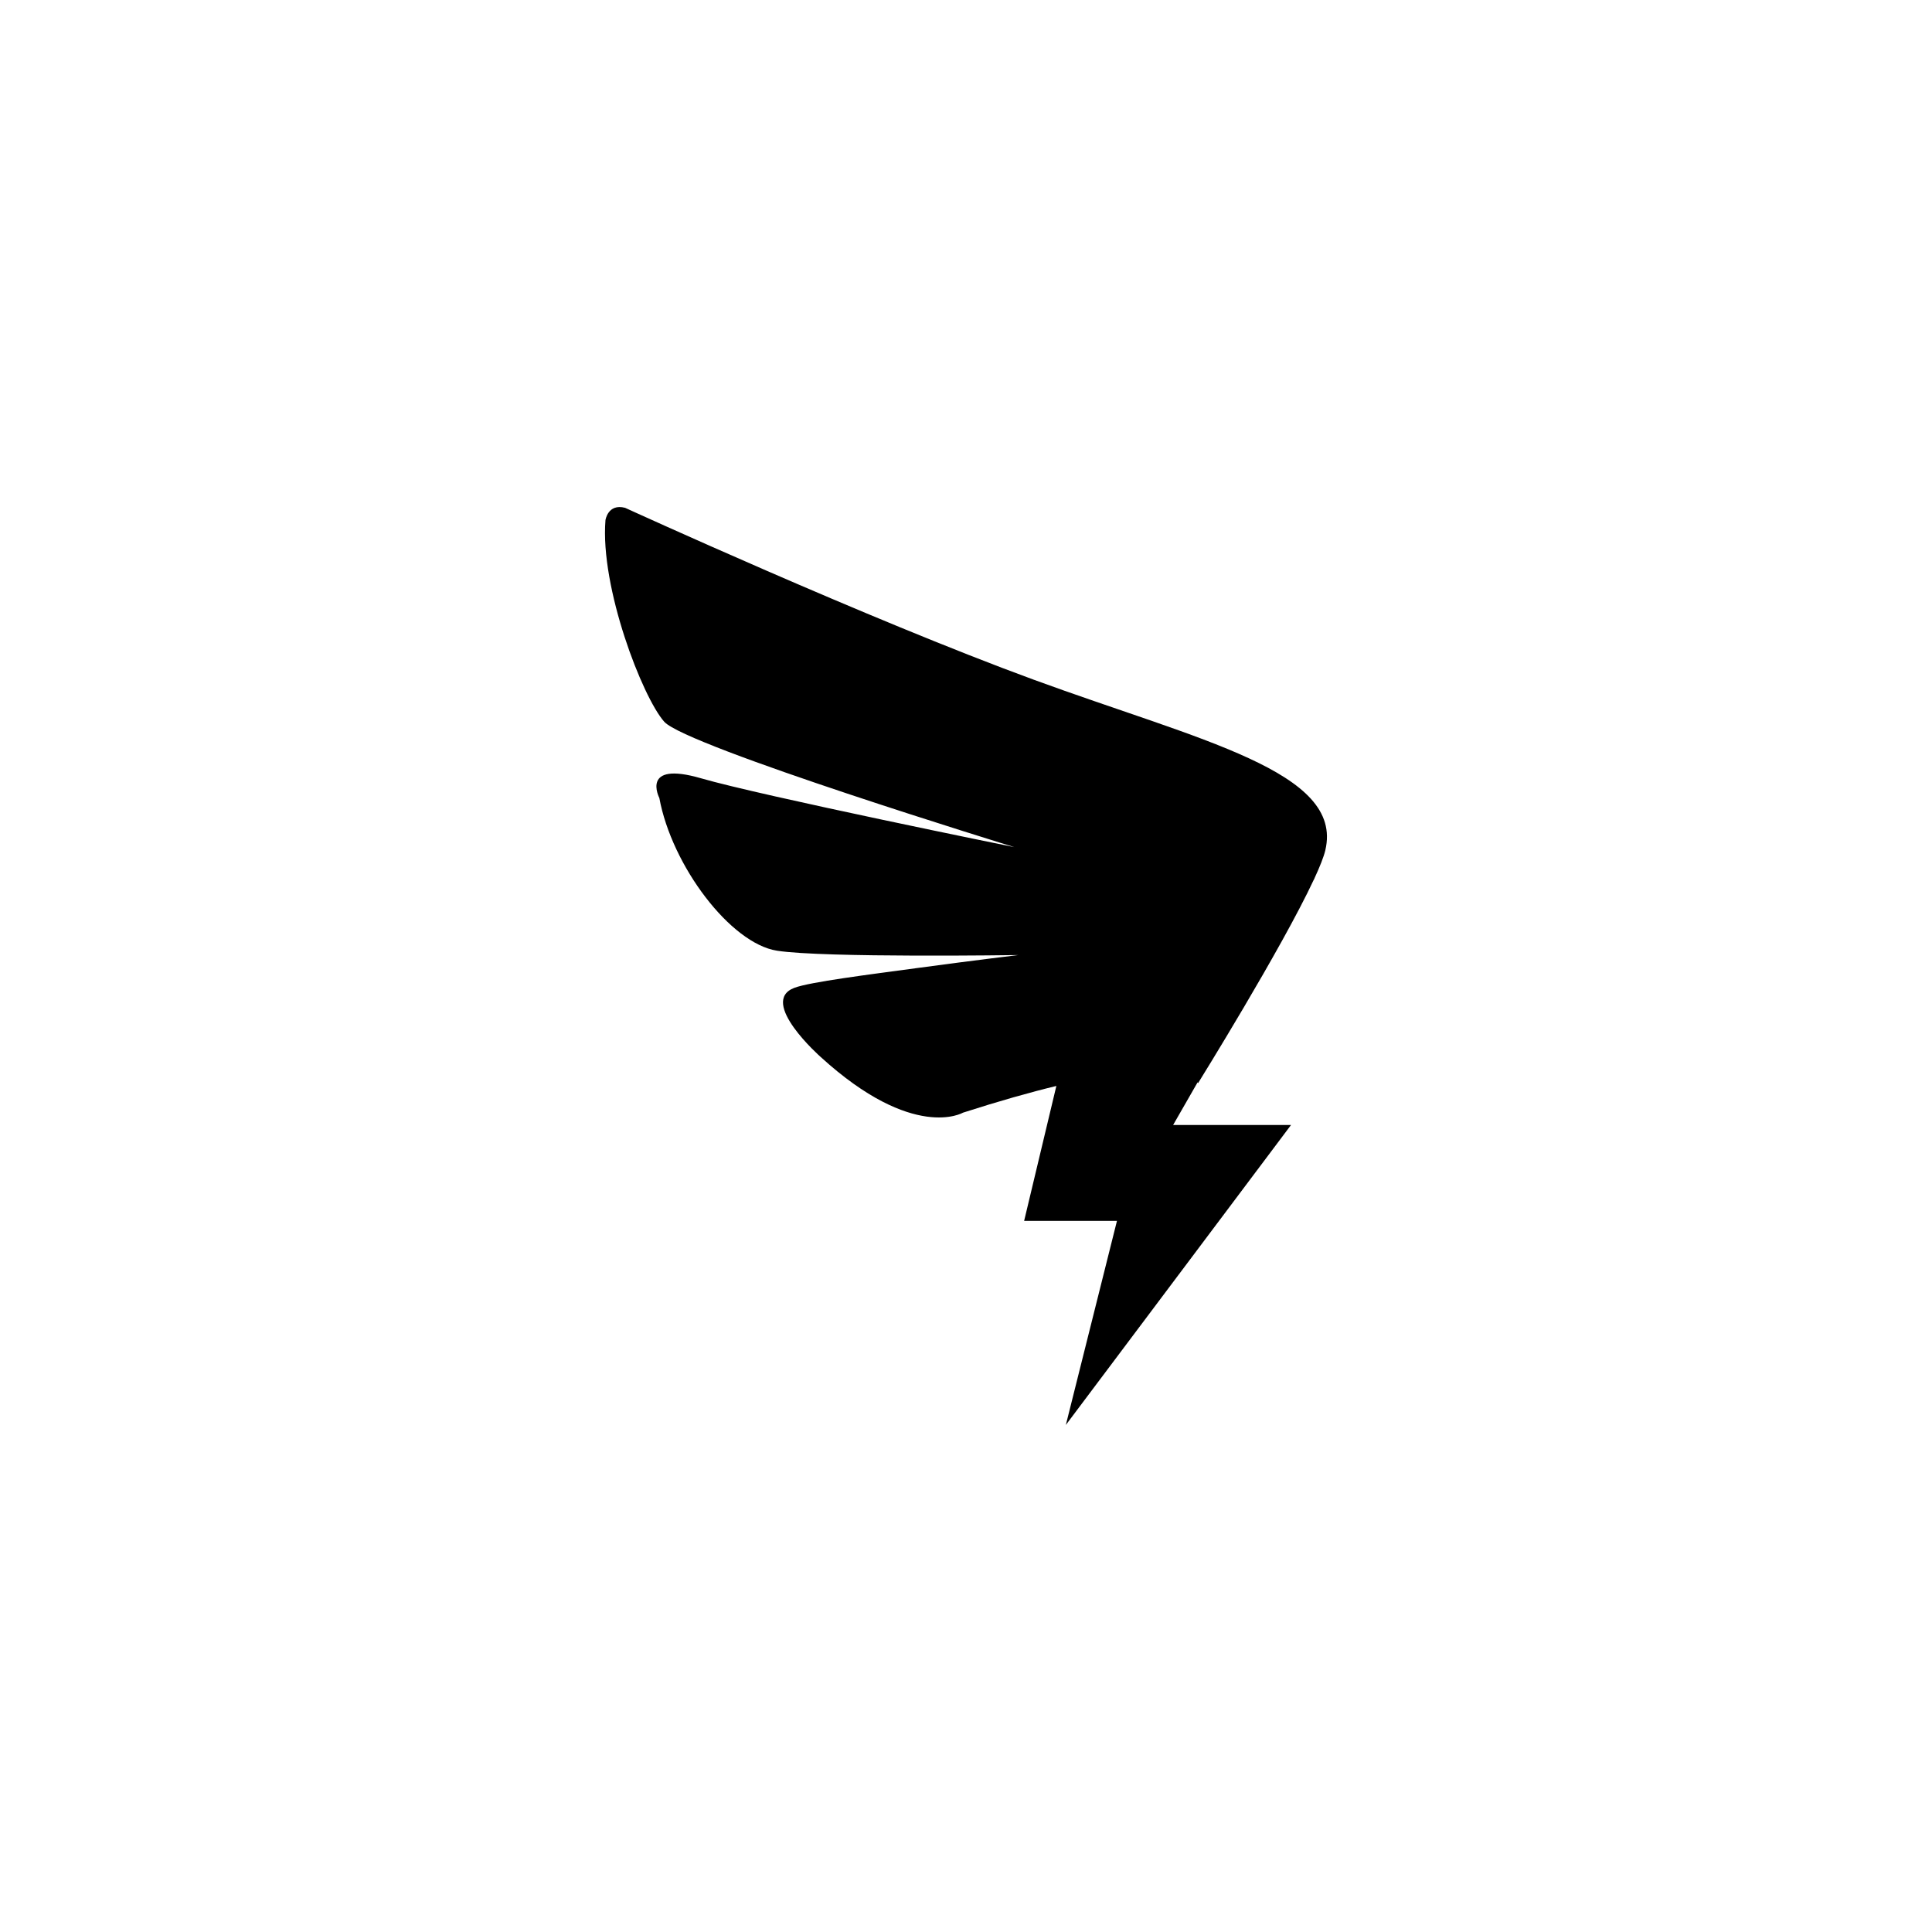
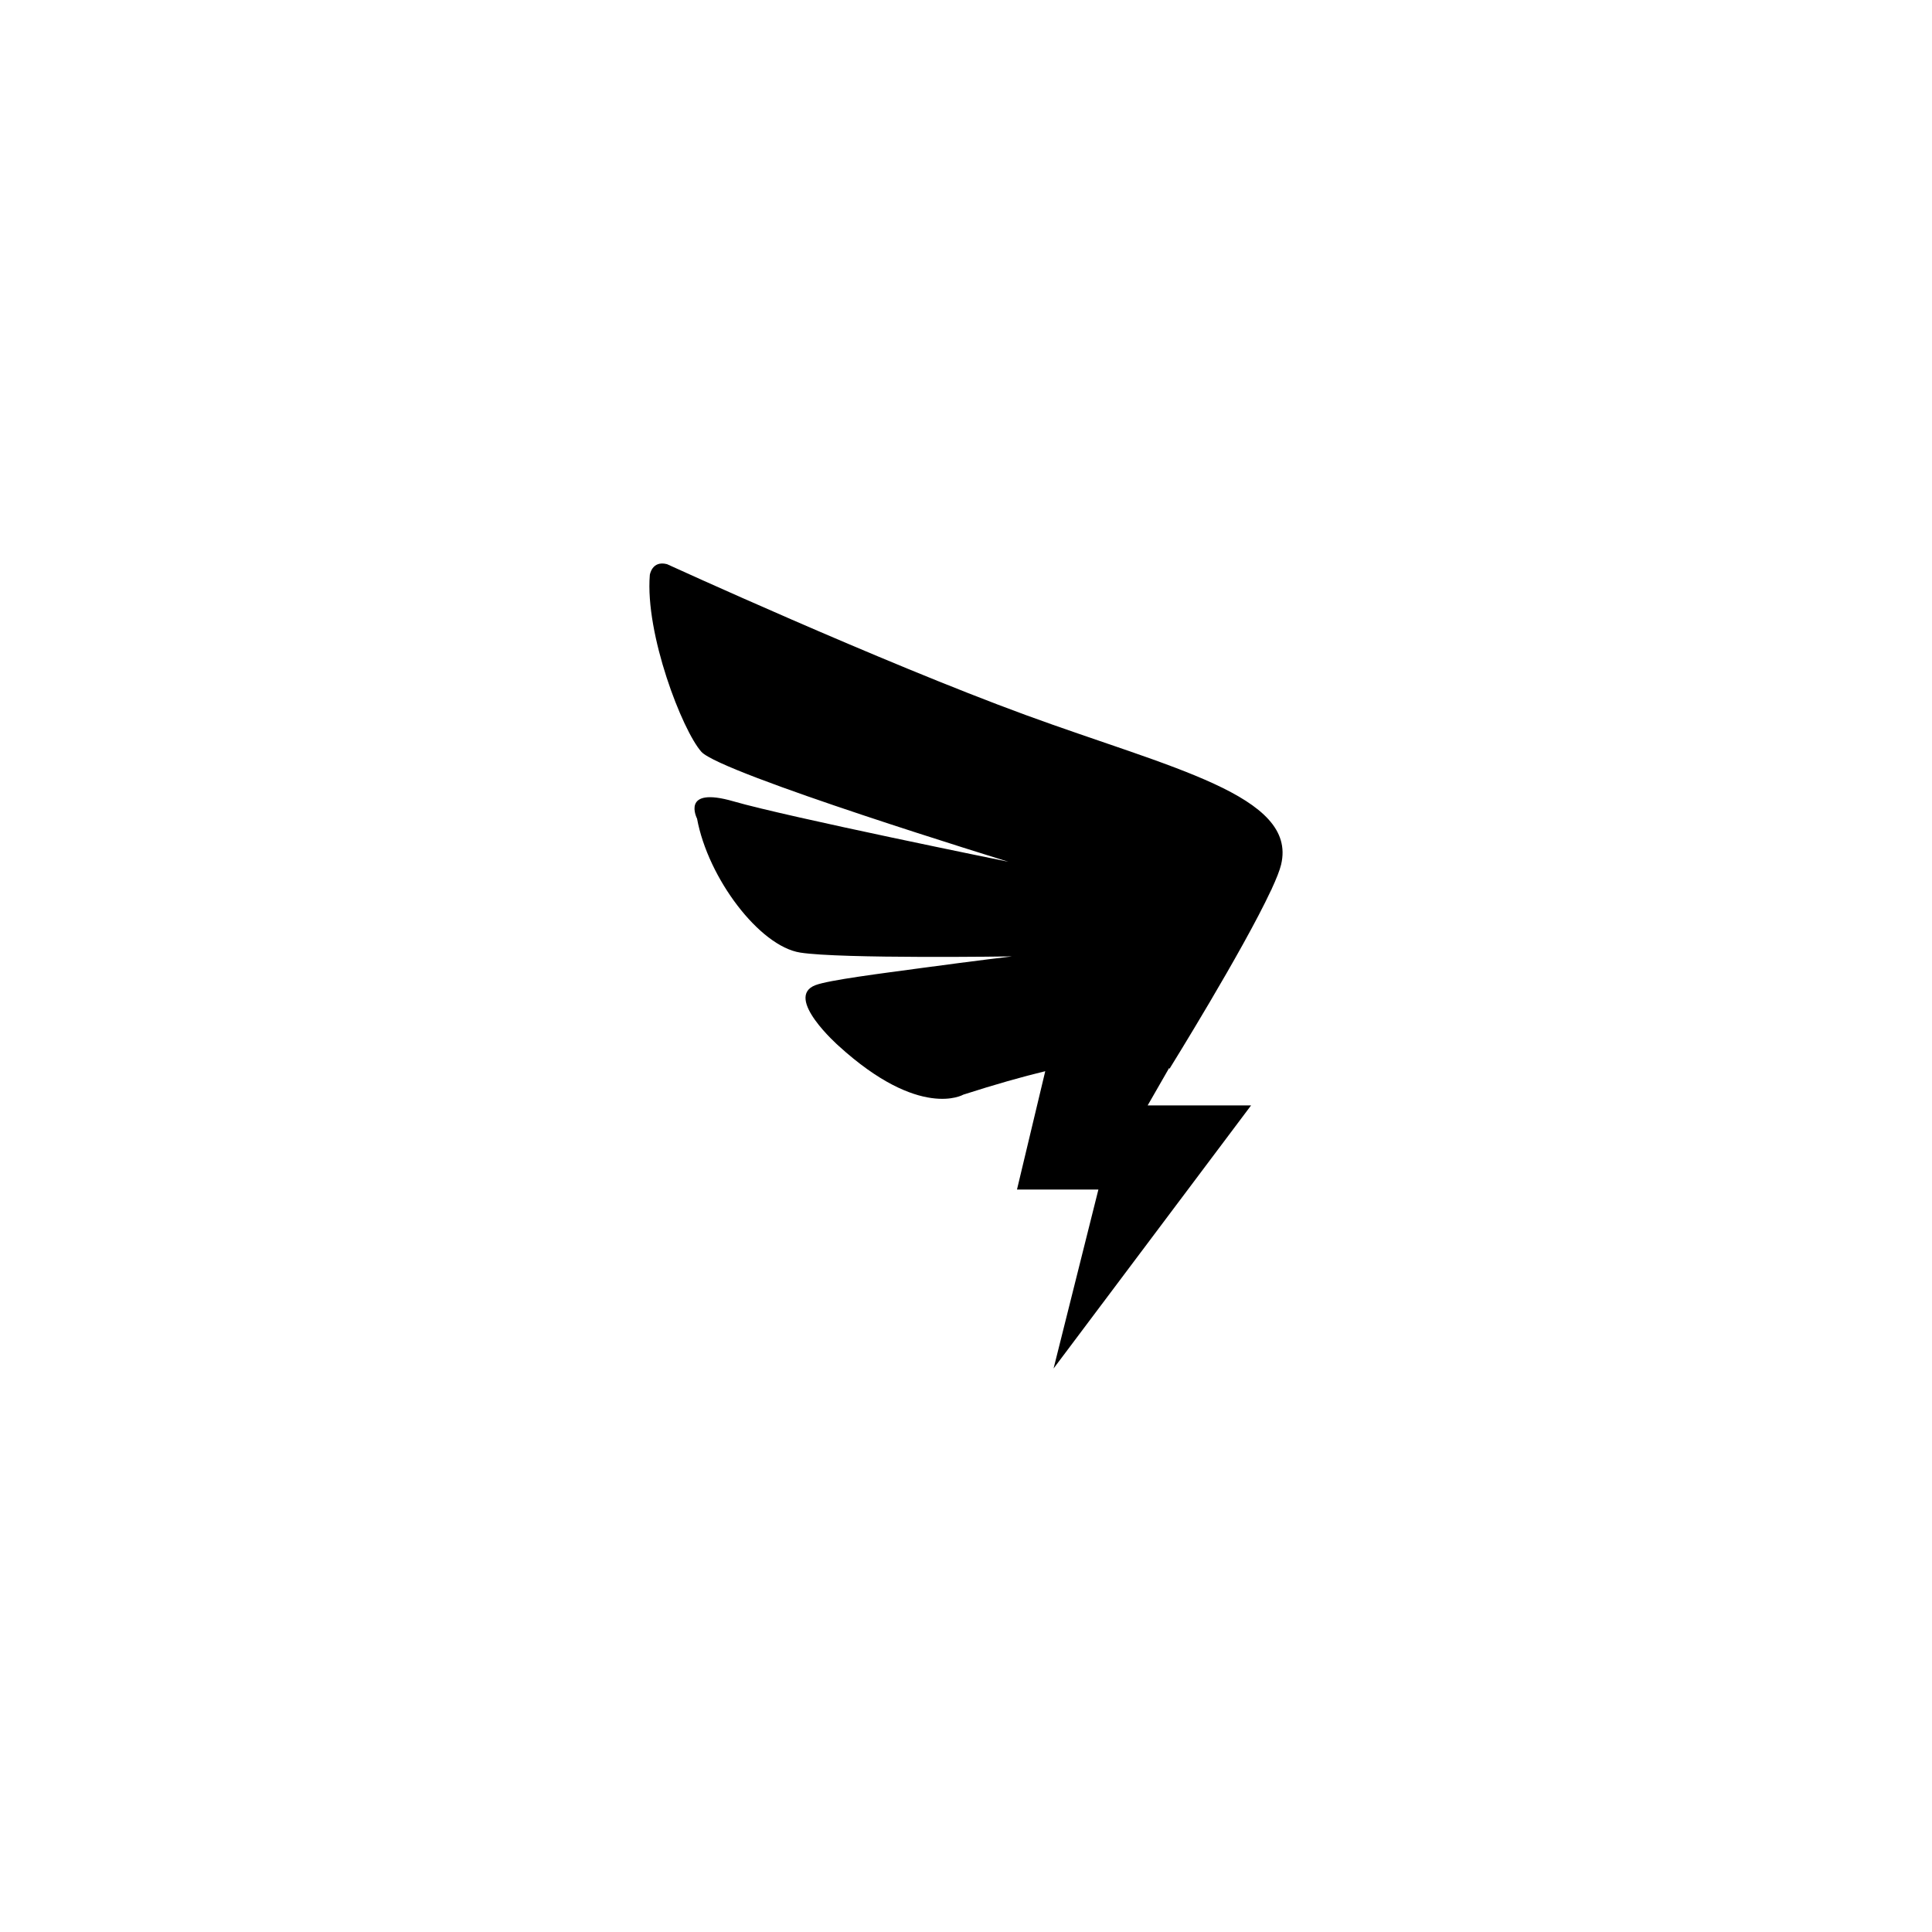
<svg xmlns="http://www.w3.org/2000/svg" height="240" id="svg1" version="1.1" viewBox="0 0 240 240" width="240" xml:space="preserve">
  <defs id="defs1" />
-   <g id="layer1" style="display:inline">
+   <g id="layer1" style="display:inline" transform="matrix(0.8770066,0,0,0.8770083,14.75982,14.759)">
    <path d="m 164.641,105.609 c -0.2,0.835 -0.684,2.057 -1.369,3.532 h 0.016 l -0.082,0.134 c -3.98,8.538 -14.379,25.28 -14.379,25.28 0,0 -0.016,-0.041 -0.057,-0.102 l -3.039,5.295 h 14.648 l -27.976,37.264 6.35,-25.349 h -11.532 l 4.004,-16.762 c -3.238,0.782 -7.067,1.862 -11.605,3.32 0,0 -6.135,3.601 -17.679,-6.925 0,0 -7.78,-6.864 -3.267,-8.583 1.919,-0.729 9.316,-1.654 15.137,-2.444 7.866,-1.059 12.709,-1.629 12.709,-1.629 0,0 -24.257,0.367 -30.009,-0.542 -5.756,-0.904 -13.051,-10.522 -14.607,-18.974 0,0 -2.403,-4.64 5.173,-2.444 7.577,2.2 38.929,8.554 38.929,8.554 0,0 -40.779,-12.522 -43.492,-15.577 -2.713,-3.055 -7.984,-16.677 -7.3,-25.047 0,0 0.297,-2.086 2.436,-1.528 0,0 30.147,13.801 50.763,21.353 20.615,7.552 38.538,11.397 36.225,21.174 z" fill="#000000" id="path1" p-id="4787" style="stroke-width:0.127" />
  </g>
</svg>
